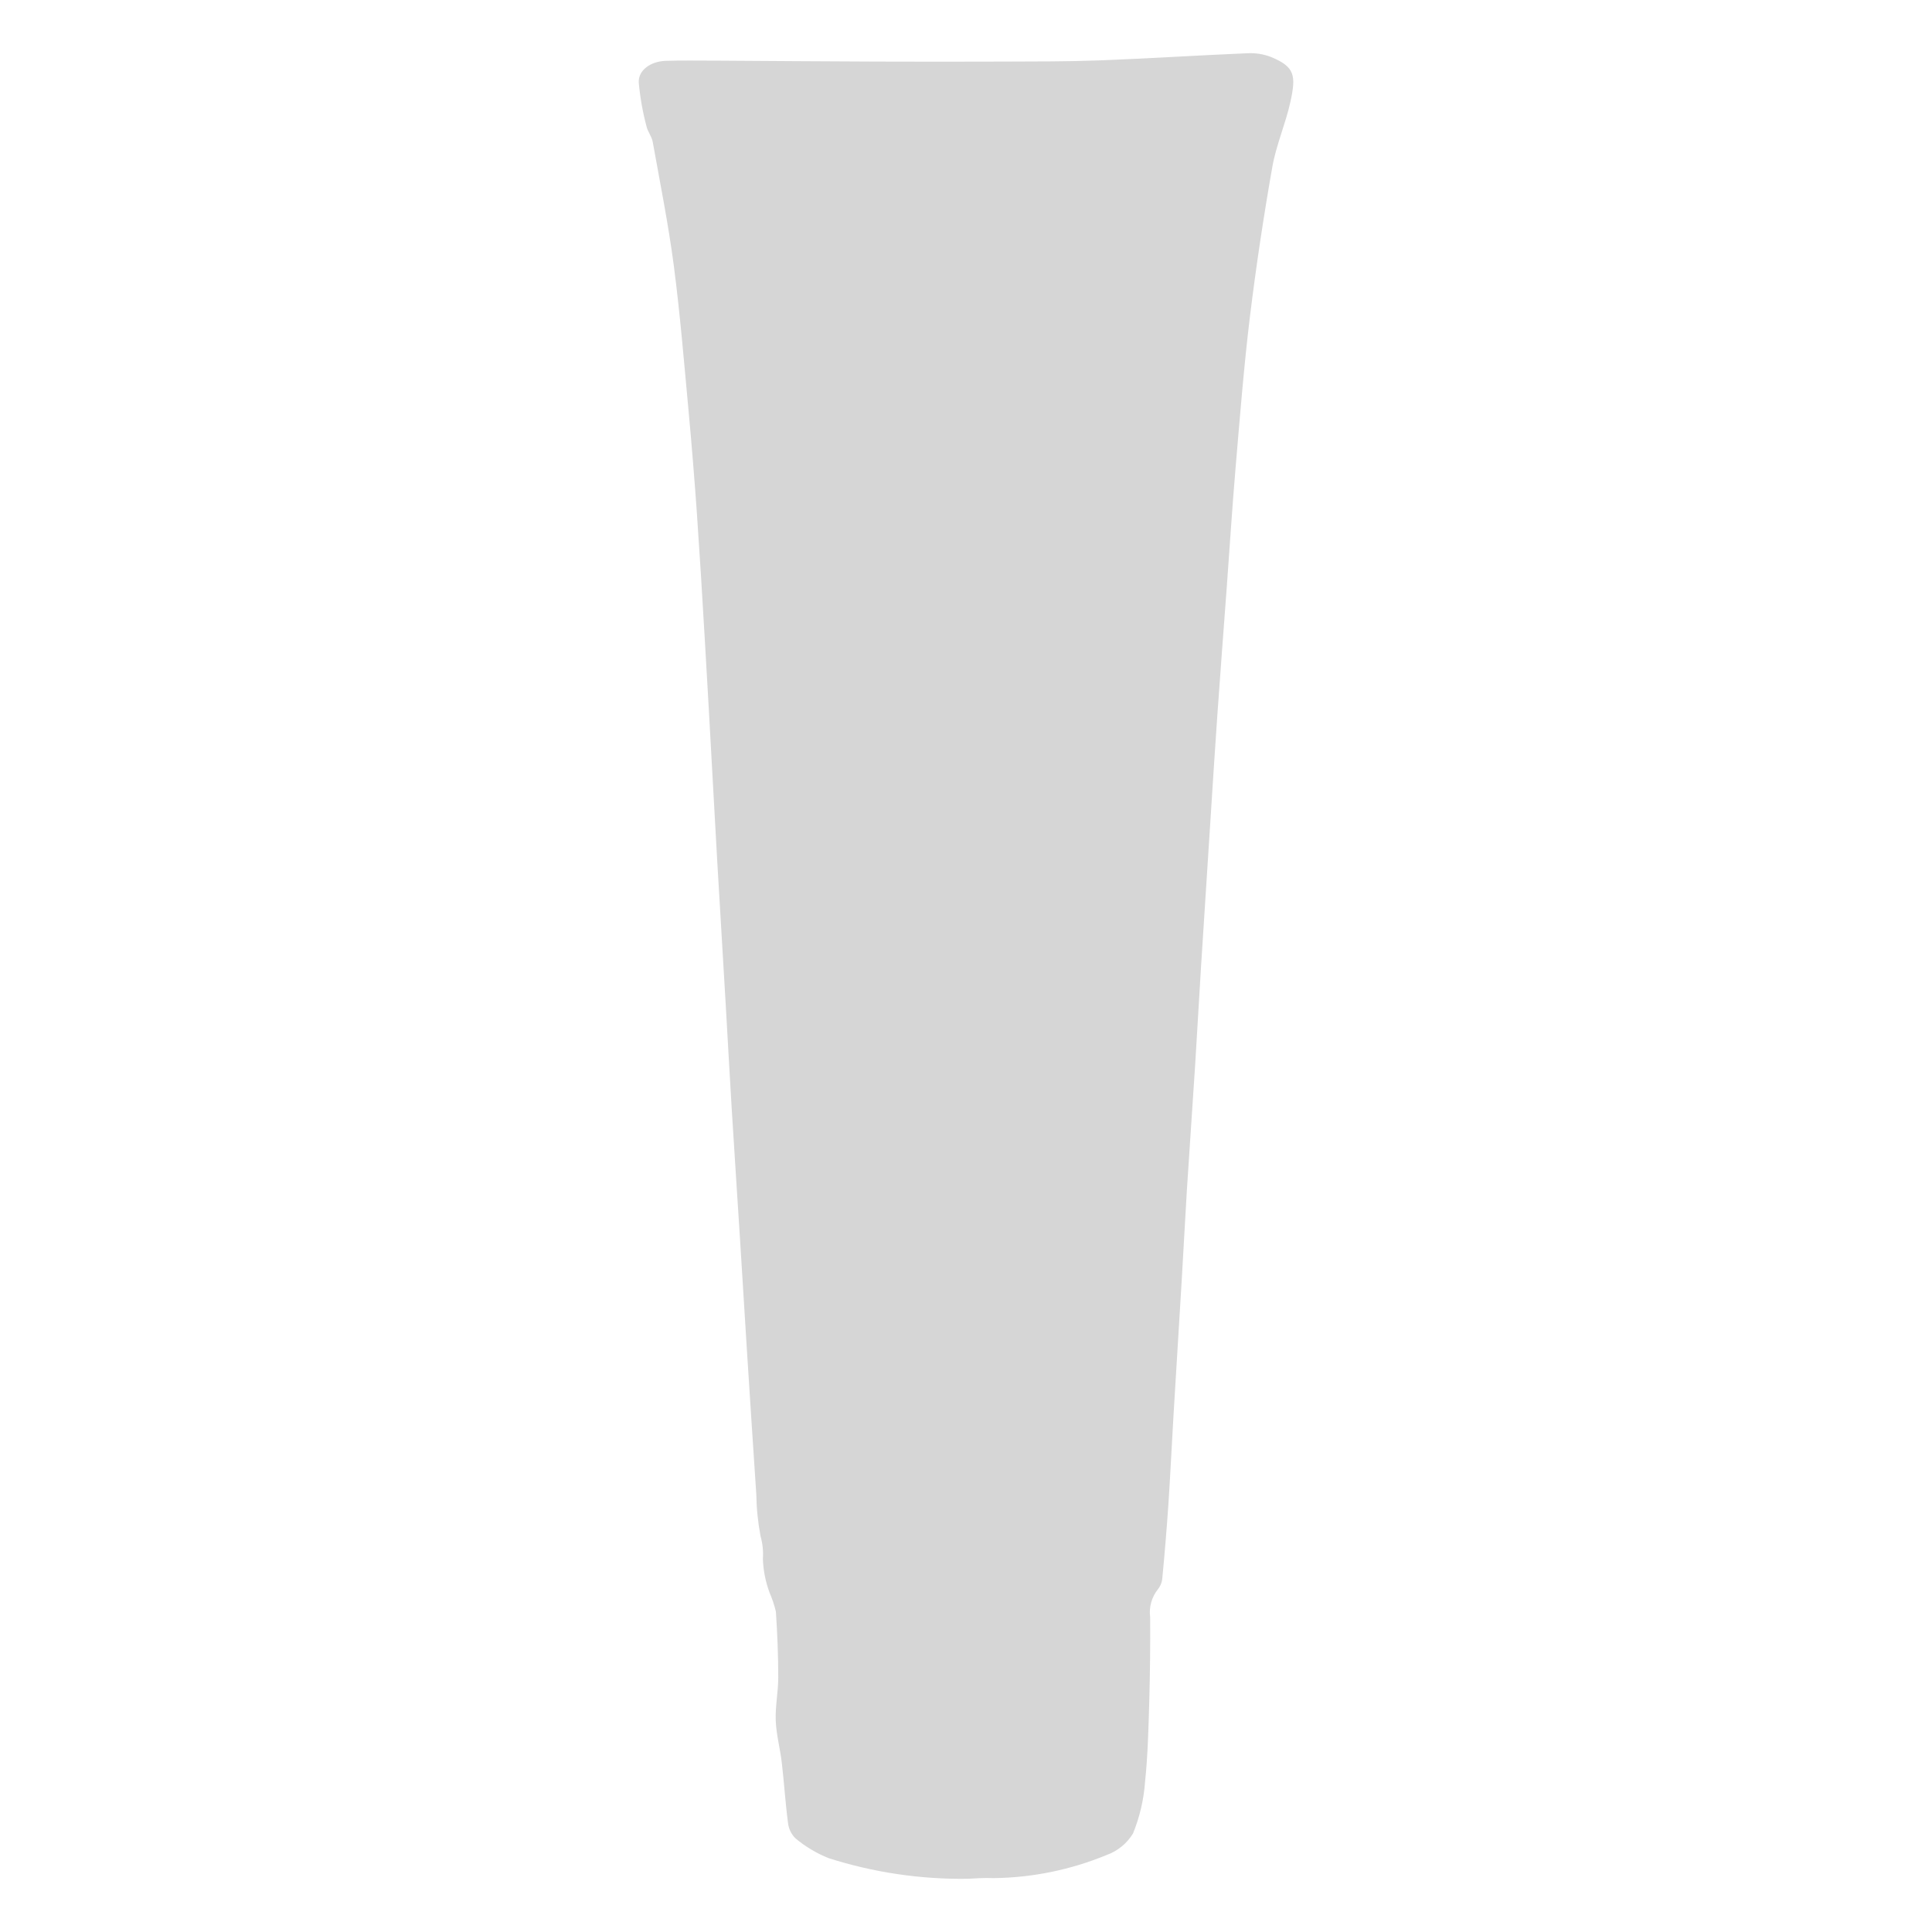
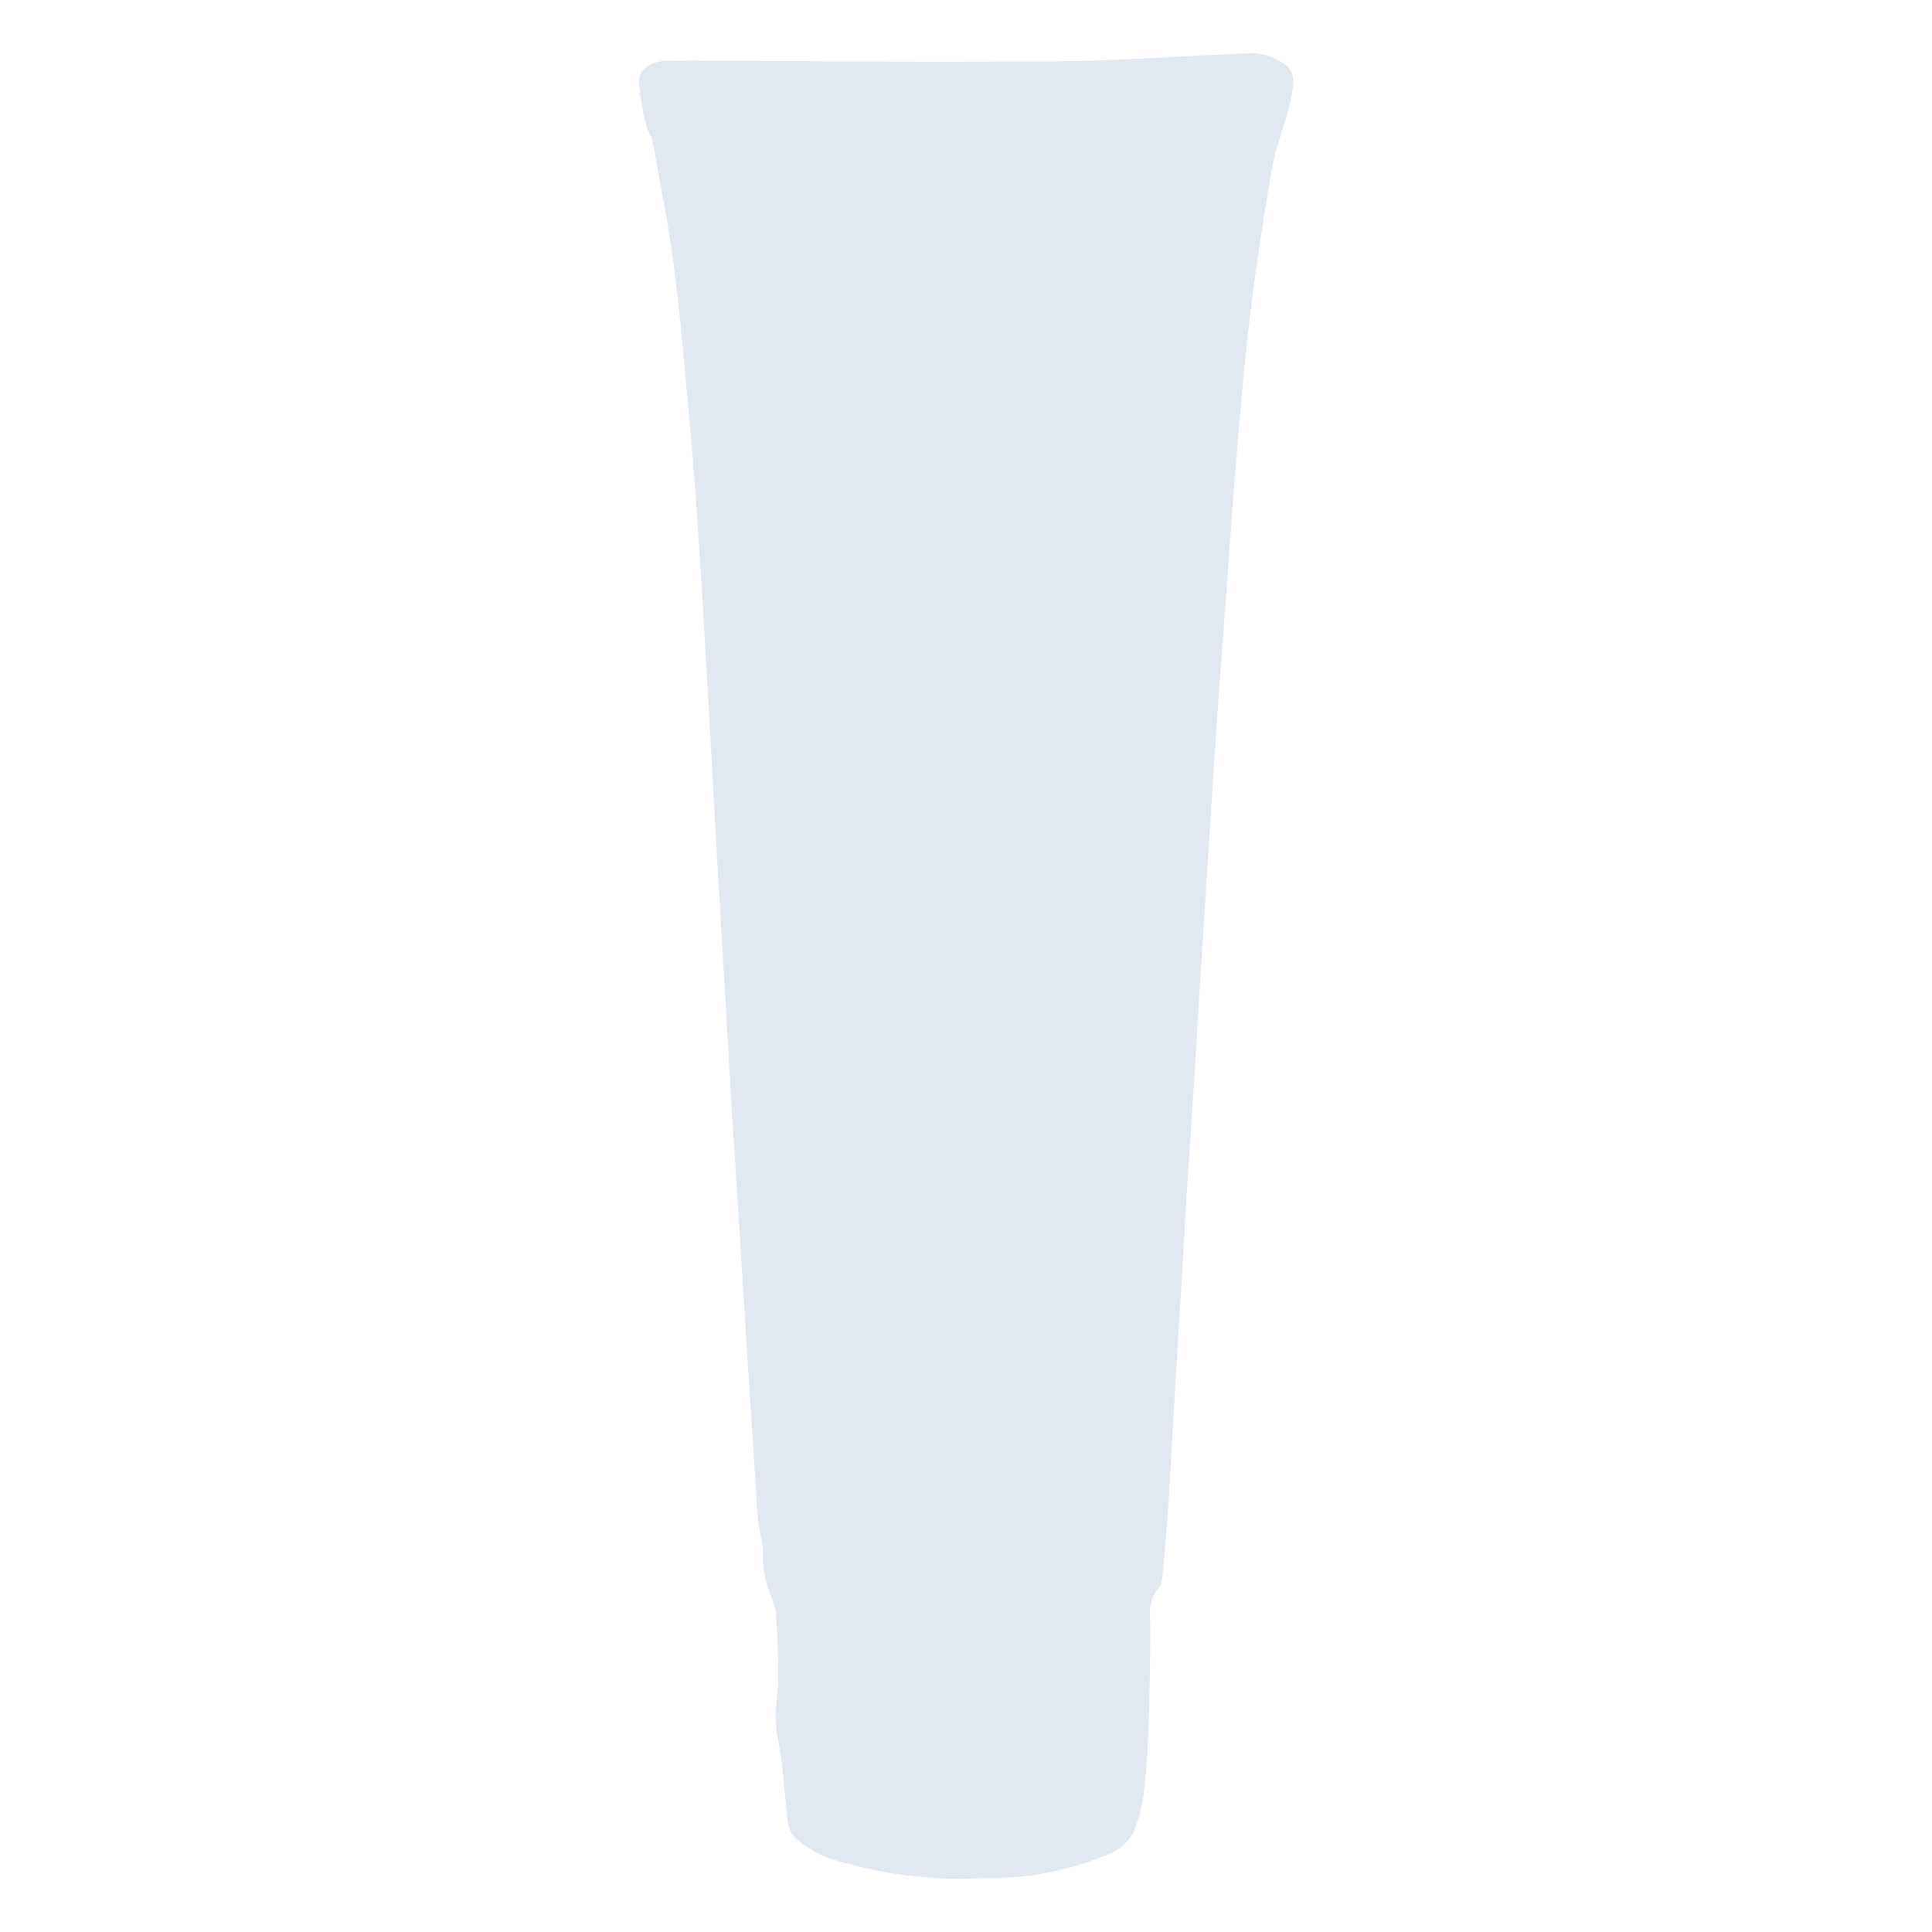
<svg xmlns="http://www.w3.org/2000/svg" width="100" height="100">
-   <path fill="#d6d6d6" d="M50.086 97.246a22.664 22.664 0 0 1-7.193-1.067 6.384 6.384 0 0 1-1.712-1.02 1.315 1.315 0 0 1-.395-.82c-.137-1.025-.198-2.06-.319-3.087-.083-.734-.286-1.46-.315-2.193-.03-.734.131-1.49.13-2.235 0-1.14-.046-2.282-.123-3.415a5.914 5.914 0 0 0-.324-.967 5.616 5.616 0 0 1-.349-1.749 3.374 3.374 0 0 0-.118-1.17 12.715 12.715 0 0 1-.222-2.179q-.25-3.737-.487-7.477c-.122-1.91-.236-3.821-.356-5.732-.143-2.272-.295-4.543-.434-6.814-.109-1.788-.203-3.577-.308-5.365q-.215-3.665-.434-7.33c-.089-1.534-.17-3.069-.256-4.603-.13-2.305-.25-4.61-.39-6.914a585.968 585.968 0 0 0-.407-6.498q-.188-2.68-.435-5.356c-.233-2.504-.437-5.013-.763-7.505-.282-2.15-.71-4.28-1.093-6.414-.049-.275-.26-.52-.32-.796a13.501 13.501 0 0 1-.402-2.274c-.026-.634.614-1.091 1.395-1.117.861-.028 1.724-.008 2.582-.01h.123c2.716.017 5.431.038 8.146.048q3.332.012 6.664 0c1.644-.006 3.289 0 4.93-.061 2.553-.098 5.102-.262 7.653-.37a2.979 2.979 0 0 1 1.235.194c1.218.507 1.31.935 1 2.332-.25 1.134-.734 2.221-.934 3.36a149.11 149.11 0 0 0-1.16 7.755c-.314 2.59-.52 5.217-.743 7.83-.177 2.083-.308 4.165-.461 6.248-.16 2.166-.327 4.326-.478 6.49-.129 1.82-.241 3.64-.359 5.46q-.244 3.776-.485 7.551c-.108 1.715-.2 3.429-.308 5.143-.138 2.166-.292 4.332-.429 6.493-.095 1.526-.17 3.053-.262 4.582-.14 2.362-.29 4.724-.431 7.085-.091 1.526-.161 3.053-.263 4.582a135.462 135.462 0 0 1-.313 3.807 1.06 1.06 0 0 1-.228.589 1.928 1.928 0 0 0-.403 1.458q.014 2.178-.046 4.355c-.041 1.39-.074 2.785-.219 4.165a8.722 8.722 0 0 1-.623 2.666 2.647 2.647 0 0 1-1.382 1.12 15.804 15.804 0 0 1-5.831 1.19c-.504-.023-1.013.02-1.345.035z" />
+   <path fill="#e2e8f0" d="M50.086 97.246a22.664 22.664 0 0 1-7.193-1.067 6.384 6.384 0 0 1-1.712-1.02 1.315 1.315 0 0 1-.395-.82c-.137-1.025-.198-2.06-.319-3.087-.083-.734-.286-1.46-.315-2.193-.03-.734.131-1.49.13-2.235 0-1.14-.046-2.282-.123-3.415a5.914 5.914 0 0 0-.324-.967 5.616 5.616 0 0 1-.349-1.749 3.374 3.374 0 0 0-.118-1.17 12.715 12.715 0 0 1-.222-2.179q-.25-3.737-.487-7.477c-.122-1.91-.236-3.821-.356-5.732-.143-2.272-.295-4.543-.434-6.814-.109-1.788-.203-3.577-.308-5.365q-.215-3.665-.434-7.33c-.089-1.534-.17-3.069-.256-4.603-.13-2.305-.25-4.61-.39-6.914a585.968 585.968 0 0 0-.407-6.498q-.188-2.68-.435-5.356c-.233-2.504-.437-5.013-.763-7.505-.282-2.15-.71-4.28-1.093-6.414-.049-.275-.26-.52-.32-.796a13.501 13.501 0 0 1-.402-2.274c-.026-.634.614-1.091 1.395-1.117.861-.028 1.724-.008 2.582-.01h.123c2.716.017 5.431.038 8.146.048q3.332.012 6.664 0c1.644-.006 3.289 0 4.93-.061 2.553-.098 5.102-.262 7.653-.37a2.979 2.979 0 0 1 1.235.194c1.218.507 1.31.935 1 2.332-.25 1.134-.734 2.221-.934 3.36a149.11 149.11 0 0 0-1.16 7.755c-.314 2.59-.52 5.217-.743 7.83-.177 2.083-.308 4.165-.461 6.248-.16 2.166-.327 4.326-.478 6.49-.129 1.82-.241 3.64-.359 5.46q-.244 3.776-.485 7.551c-.108 1.715-.2 3.429-.308 5.143-.138 2.166-.292 4.332-.429 6.493-.095 1.526-.17 3.053-.262 4.582-.14 2.362-.29 4.724-.431 7.085-.091 1.526-.161 3.053-.263 4.582a135.462 135.462 0 0 1-.313 3.807 1.06 1.06 0 0 1-.228.589 1.928 1.928 0 0 0-.403 1.458q.014 2.178-.046 4.355c-.041 1.39-.074 2.785-.219 4.165a8.722 8.722 0 0 1-.623 2.666 2.647 2.647 0 0 1-1.382 1.12 15.804 15.804 0 0 1-5.831 1.19c-.504-.023-1.013.02-1.345.035z" />
</svg>
